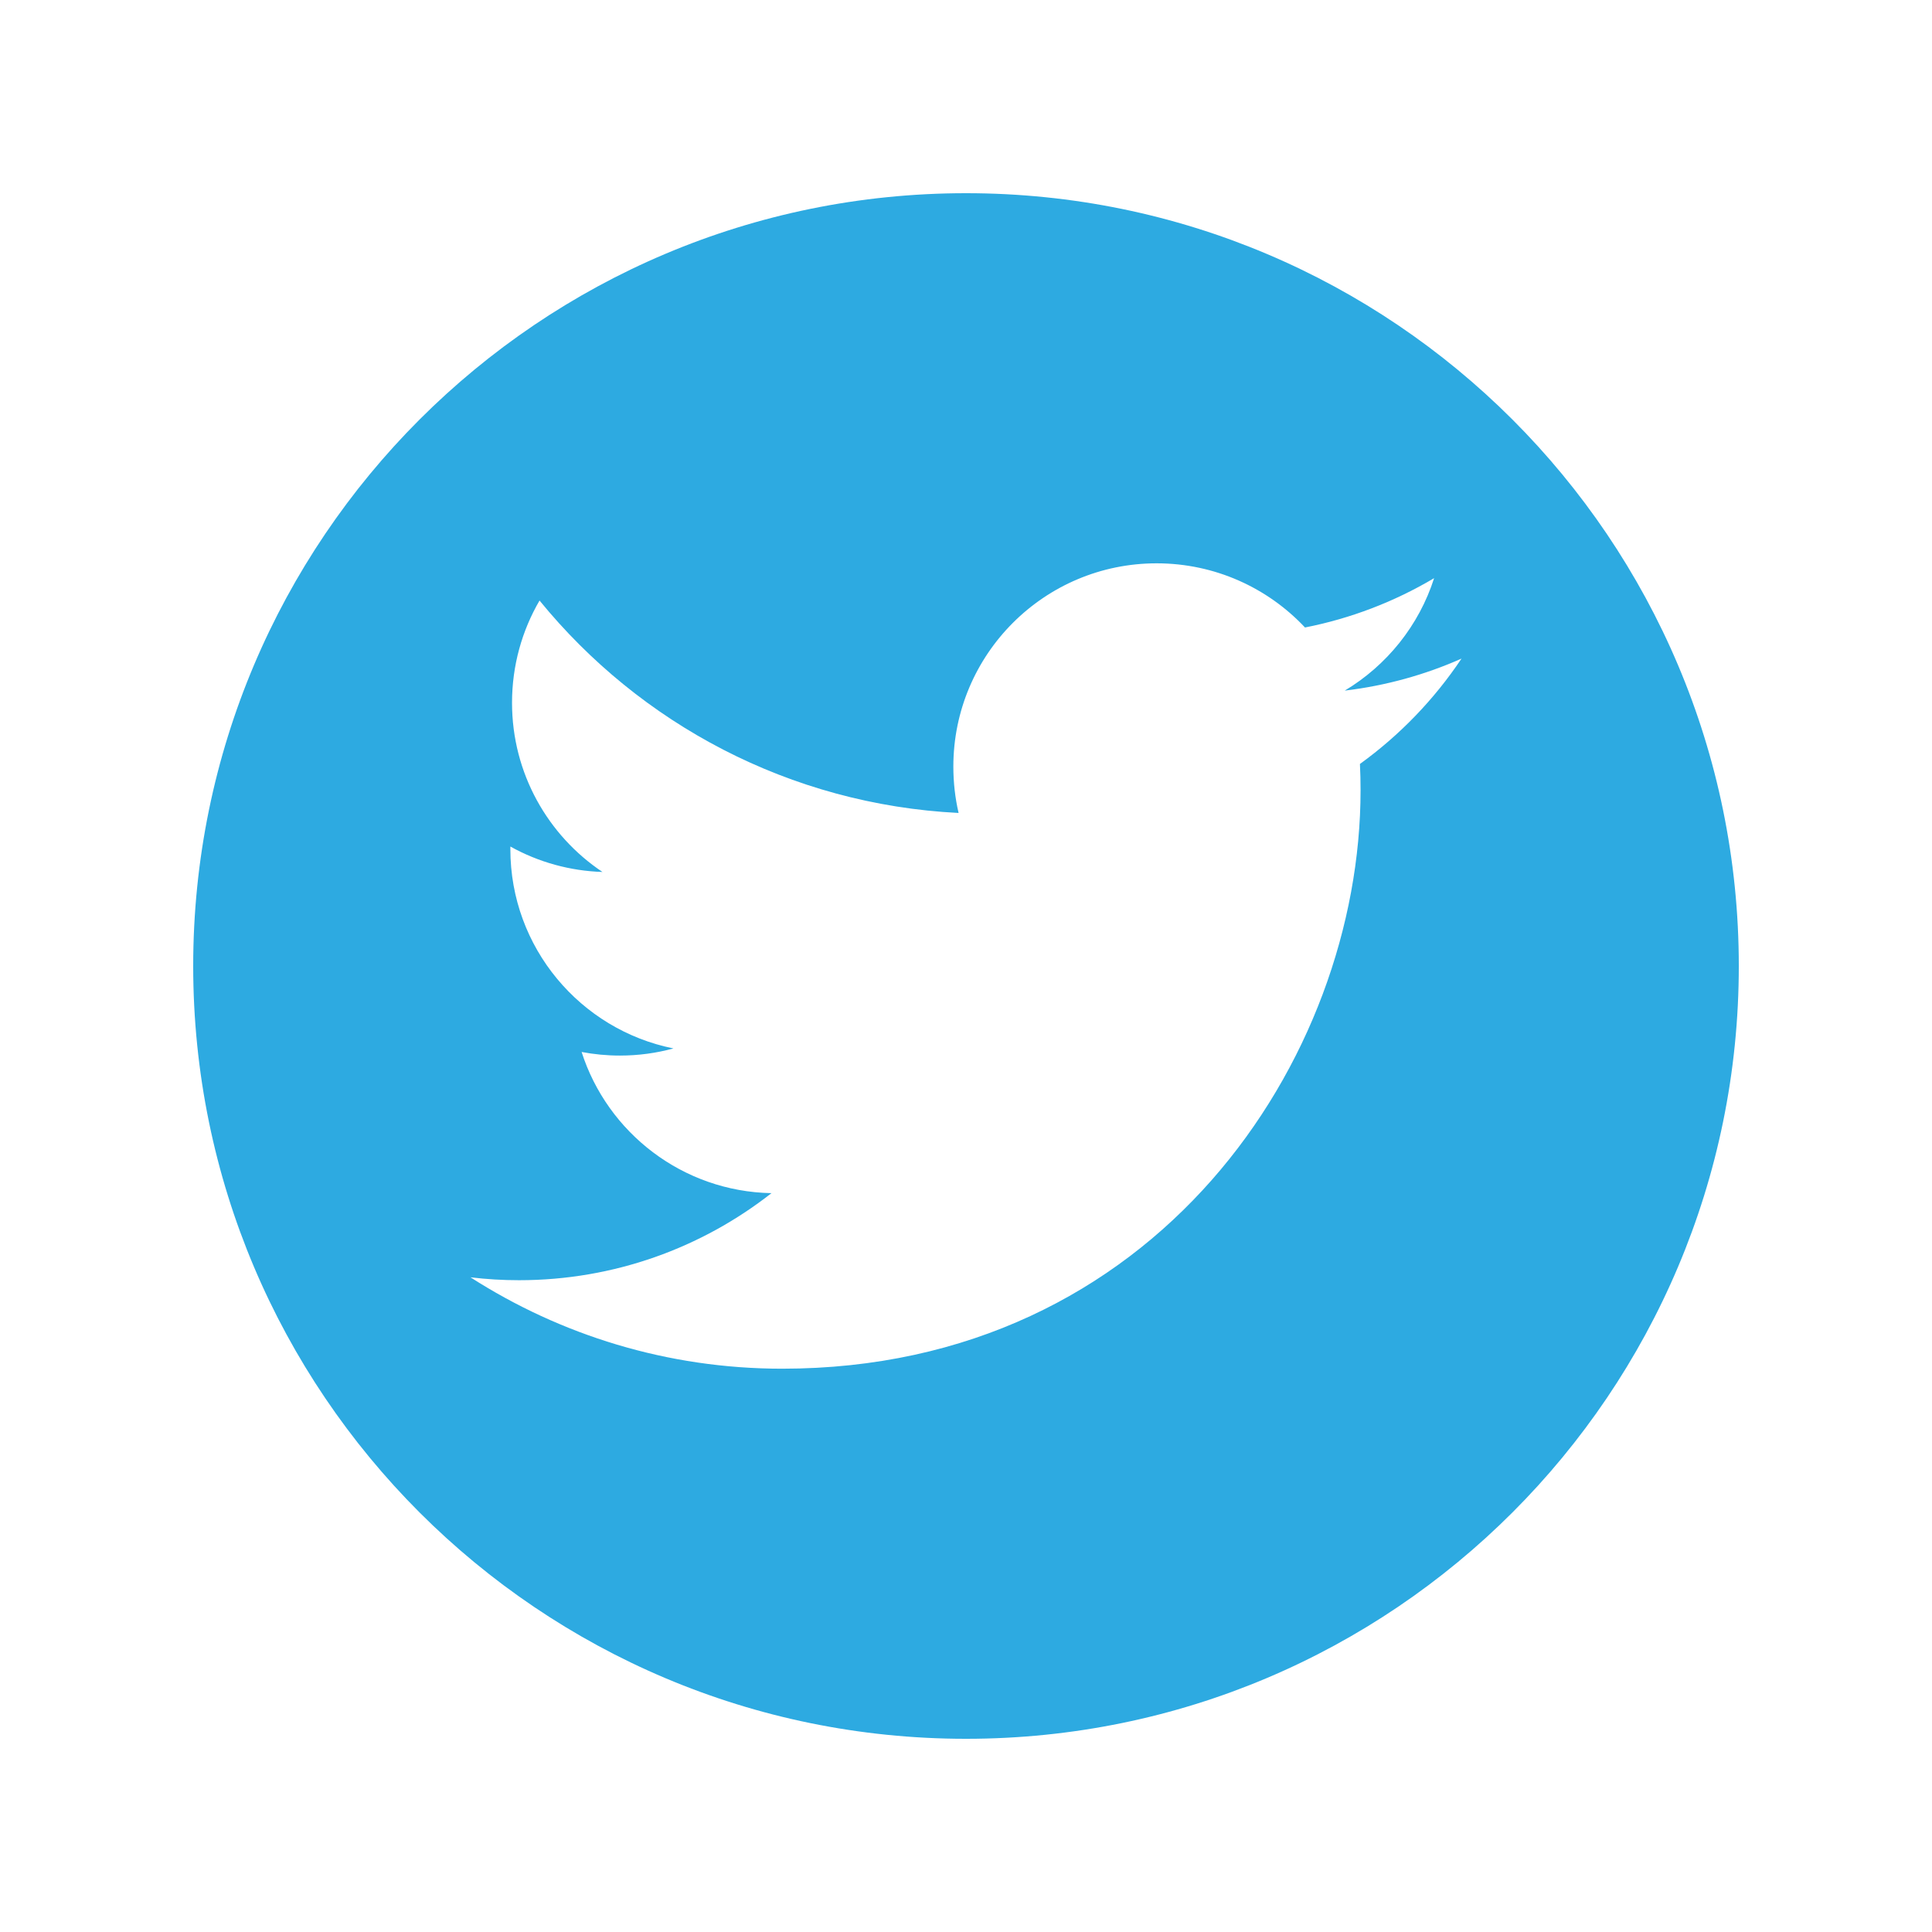
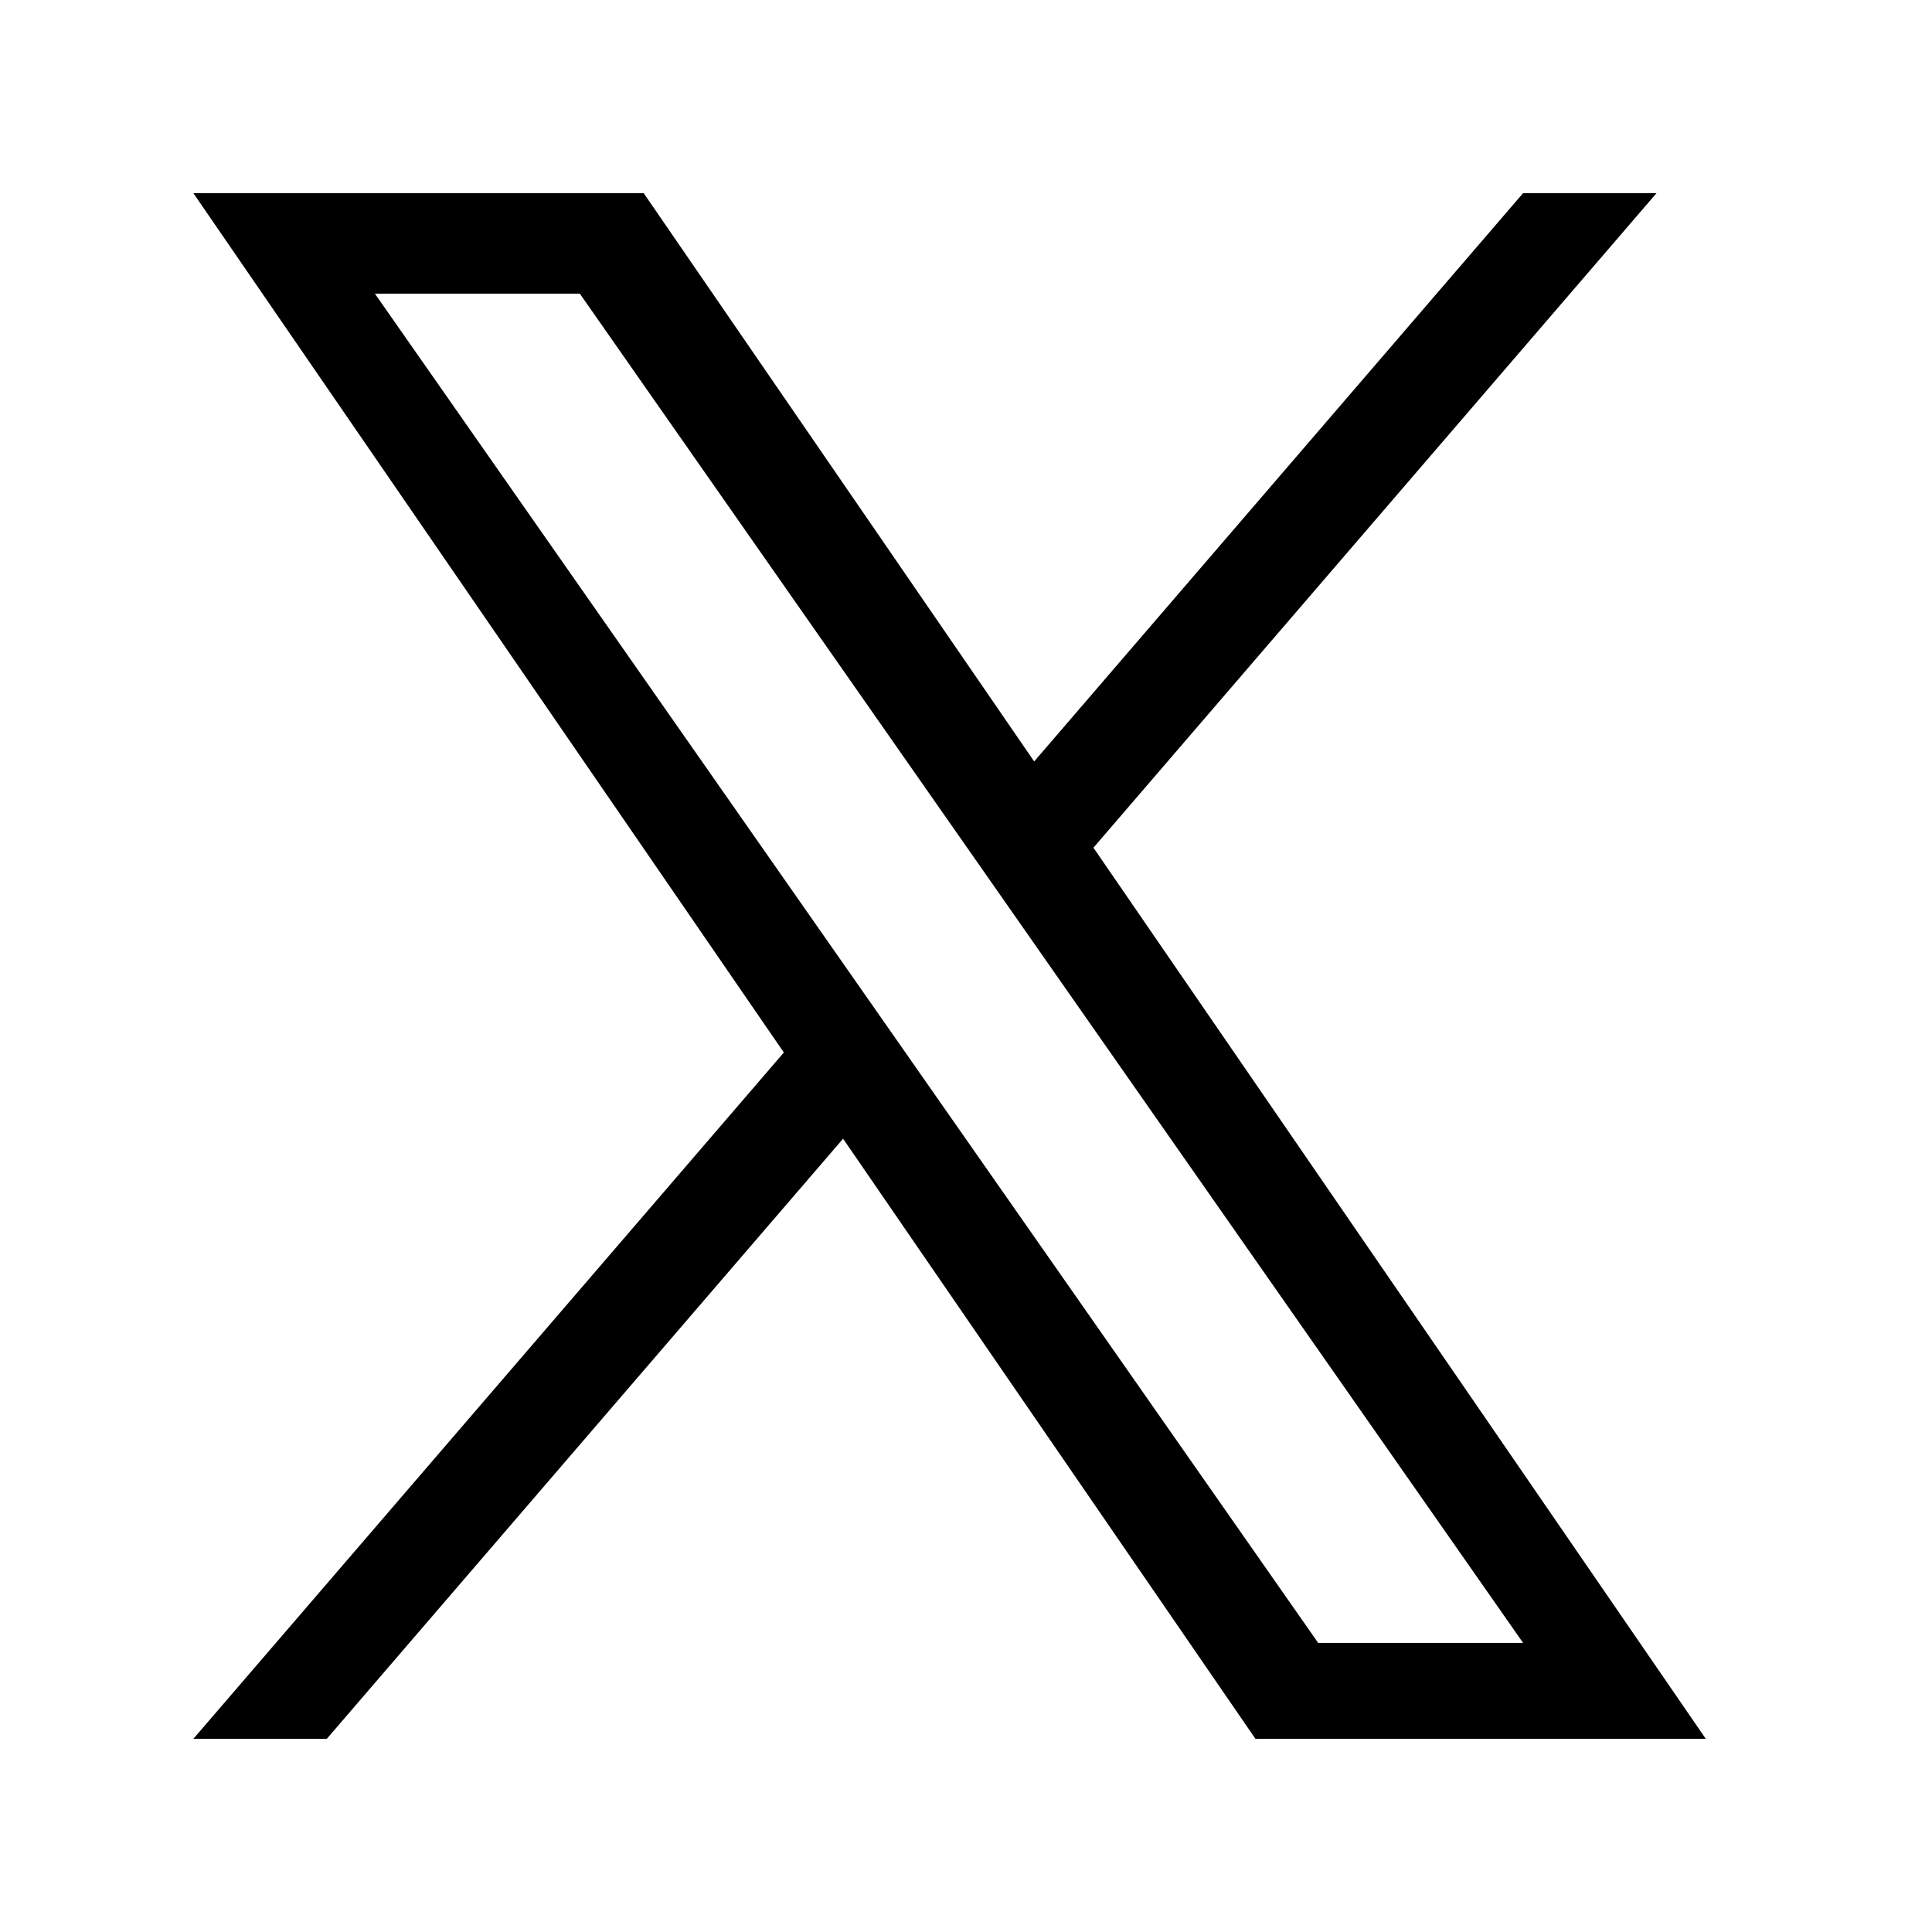
<svg xmlns="http://www.w3.org/2000/svg" width="80" height="80" viewBox="0 0 80 80" fill="none">
-   <path fill-rule="evenodd" clip-rule="evenodd" d="M72 40C72 57.673 57.673 72 40 72C22.327 72 8 57.673 8 40C8 22.327 22.327 8 40 8C57.673 8 72 22.327 72 40ZM55.683 28.597C57.387 28.393 59.008 27.941 60.518 27.271C59.386 28.964 57.962 30.441 56.312 31.634C56.33 31.996 56.338 32.358 56.338 32.723C56.338 43.847 47.87 56.675 32.386 56.675C27.632 56.675 23.208 55.28 19.482 52.891C20.141 52.97 20.812 53.011 21.491 53.011C25.434 53.011 29.064 51.664 31.945 49.406C28.263 49.337 25.154 46.904 24.083 43.56C24.597 43.657 25.124 43.709 25.667 43.709C26.435 43.709 27.178 43.607 27.885 43.413C24.034 42.64 21.133 39.239 21.133 35.16V35.053C22.302 35.703 23.609 36.064 24.946 36.106C22.688 34.596 21.202 32.02 21.202 29.1C21.202 27.557 21.616 26.111 22.341 24.867C26.493 29.959 32.696 33.311 39.693 33.663C39.55 33.045 39.476 32.403 39.476 31.744C39.476 27.093 43.245 23.326 47.893 23.326C50.314 23.326 52.502 24.347 54.037 25.983C55.923 25.612 57.732 24.921 59.384 23.94C58.755 25.905 57.422 27.555 55.683 28.597Z" fill="#2DAAE1" />
+   <path d="M45.278 35.1L68.591 8H63.066L42.823 31.53L26.655 8H8.008L32.457 43.582L8.008 72H13.533L34.91 47.151L51.984 72H70.632L45.276 35.1H45.278ZM37.711 43.895L35.233 40.352L15.523 12.159H24.009L39.915 34.912L42.392 38.455L63.069 68.03H54.583L37.711 43.897V43.895Z" fill="black" />
</svg>
